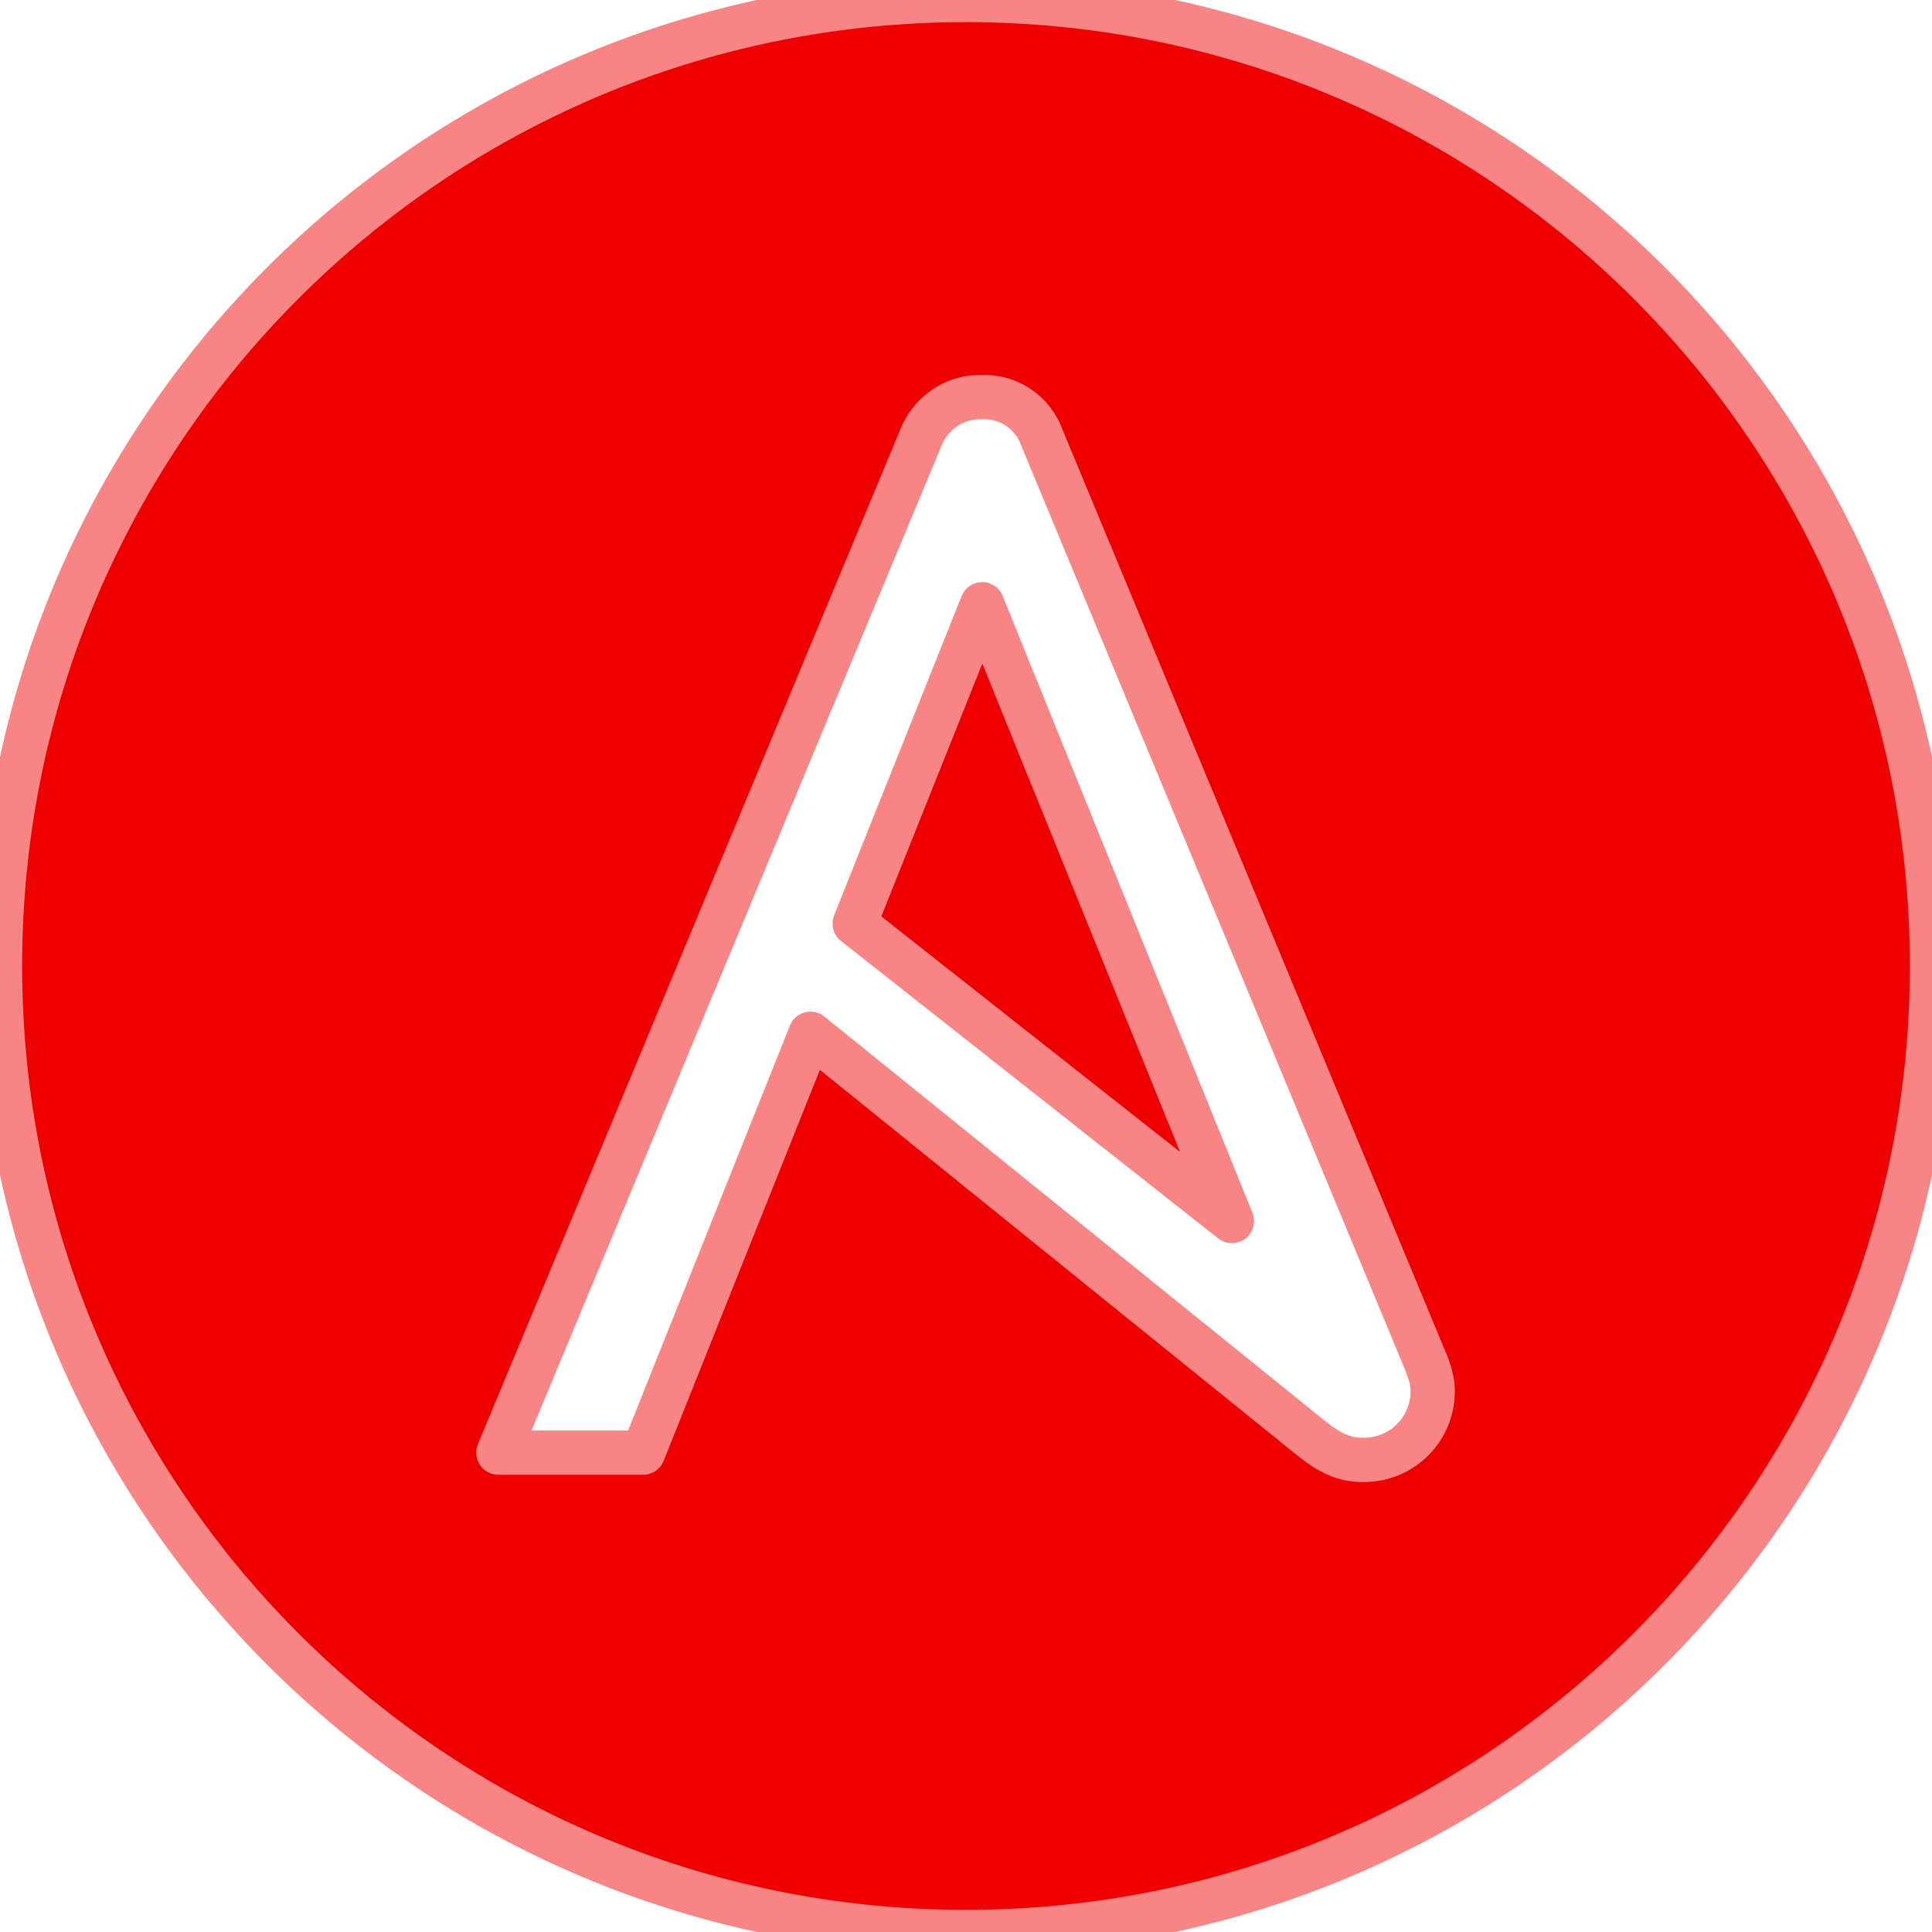
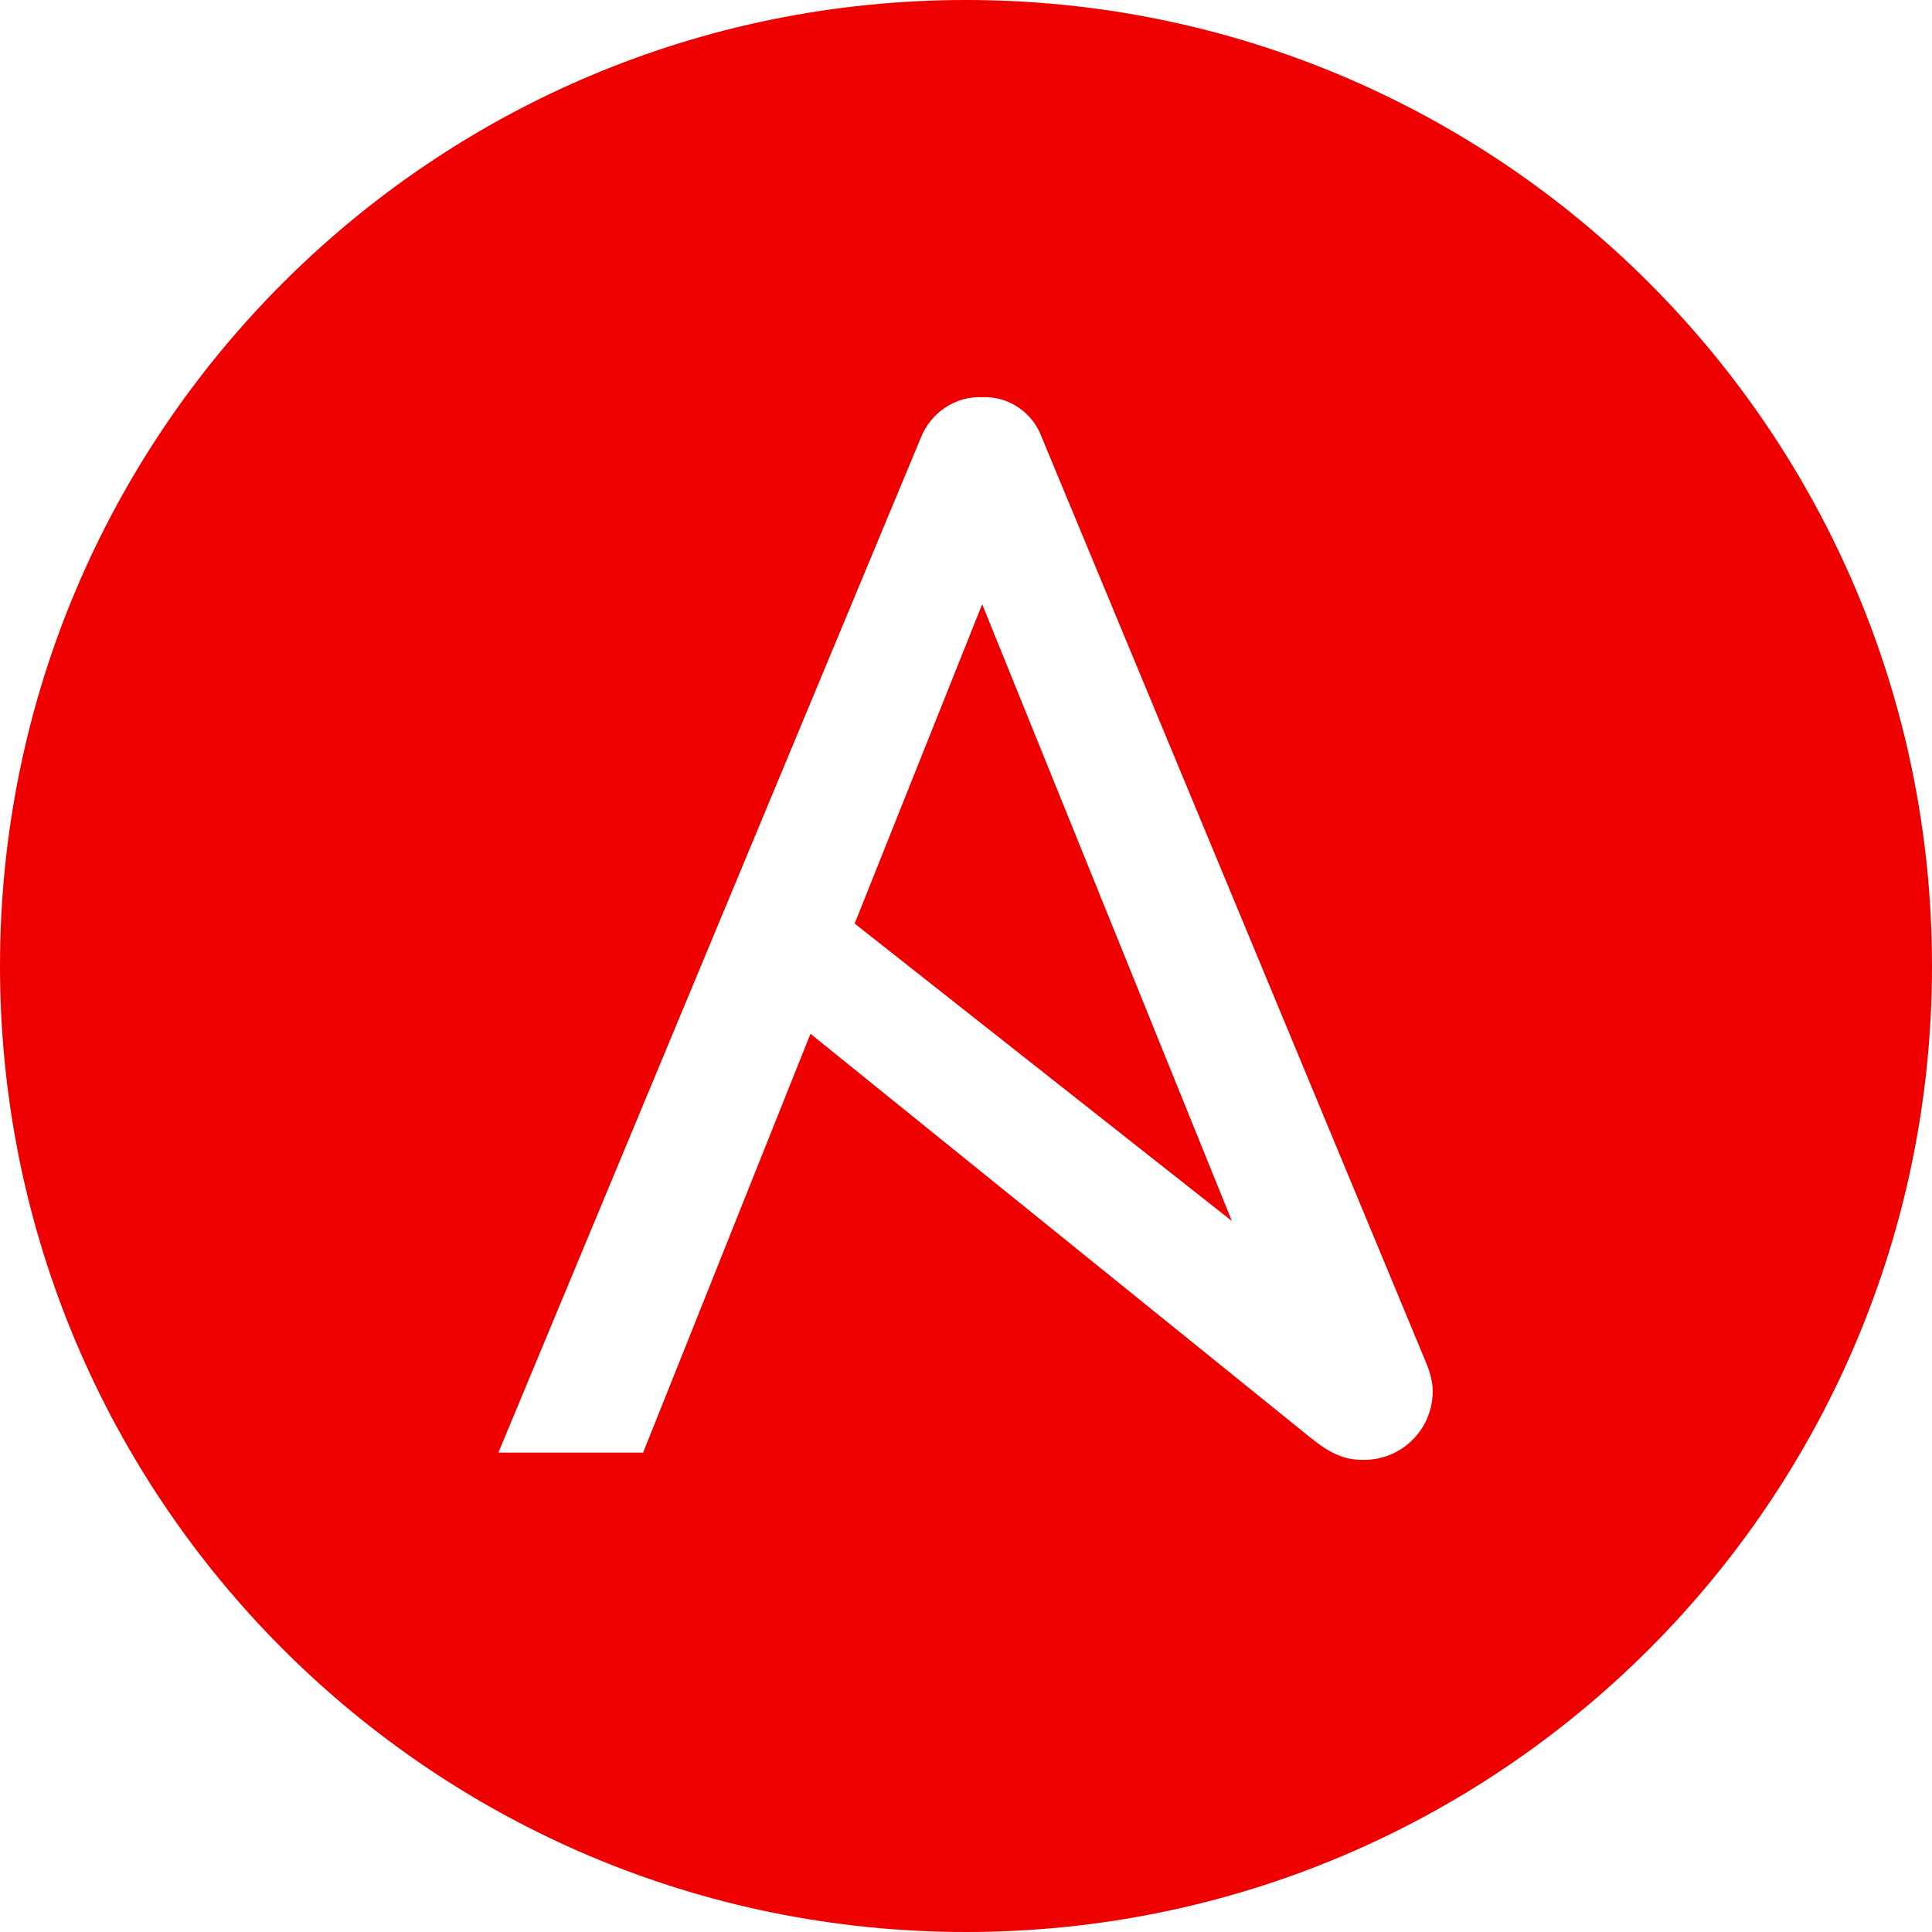
<svg xmlns="http://www.w3.org/2000/svg" viewBox="0 0 24 24" role="img" aria-label="Ansible">
  <defs>
-     <filter id="tss_ansible_flt" x="-45%" y="-45%" width="190%" height="190%">
-       <feGaussianBlur stdDeviation="1.15" />
-     </filter>
+     <clipPath id="tss_ansible_ca">
+       <path clip-rule="evenodd" d="M17.797 17.305C17.786 17.776 17.394 18.147 16.922 18.135 16.686 18.135 16.506 18.045 16.258 17.842L10.068 12.842 7.989 18.045H6.191L11.438 5.44C11.562 5.126 11.865 4.92 12.202 4.934 12.528 4.92 12.832 5.123 12.944 5.44L17.718 16.934C17.763 17.045 17.798 17.168 17.798 17.282 17.797 17.291 17.797 17.291 17.797 17.305ZM10.617 11.473L15.303 15.168 12.201 7.506Z" />
+     </clipPath>
  </defs>
-   <style>@keyframes tss_ansible_ign{0%,10%{fill-opacity:0.28;transform:scale(0.96)}15%{fill-opacity:0.85;transform:scale(1)}20%{fill-opacity:0.38;transform:scale(0.98)}28%,86%{fill-opacity:1;transform:scale(1)}100%{fill-opacity:0.28;transform:scale(0.96)}}@keyframes tss_ansible_glw{0%,12%{opacity:0}16%{opacity:0.4}20%{opacity:0.08}28%,78%{opacity:0.55}92%,100%{opacity:0}}.tss_ansible_ign{transform-origin:12px 12px;animation:tss_ansible_ign 3.6s ease-in-out infinite}.tss_ansible_glw{animation:tss_ansible_glw 3.6s ease-in-out infinite;opacity:0}@keyframes tss_ansible_sp0{0%,0%{stroke-dashoffset:100;stroke-opacity:1}30%,78%{stroke-dashoffset:0;stroke-opacity:0.25}100%{stroke-dashoffset:-100;stroke-opacity:1}}.tss_ansible_sp0{stroke-dasharray:100;animation:tss_ansible_sp0 3.6s cubic-bezier(0.22,1,0.36,1) infinite}@keyframes tss_ansible_sp1{0%,6%{stroke-dashoffset:100;stroke-opacity:1}35%,78%{stroke-dashoffset:0;stroke-opacity:0.25}100%{stroke-dashoffset:-100;stroke-opacity:1}}.tss_ansible_sp1{stroke-dasharray:100;animation:tss_ansible_sp1 3.6s cubic-bezier(0.22,1,0.36,1) infinite}@keyframes tss_ansible_sp2{0%,12%{stroke-dashoffset:100;stroke-opacity:1}40%,78%{stroke-dashoffset:0;stroke-opacity:0.25}100%{stroke-dashoffset:-100;stroke-opacity:1}}.tss_ansible_sp2{stroke-dasharray:100;animation:tss_ansible_sp2 3.6s cubic-bezier(0.22,1,0.36,1) infinite}@media (prefers-reduced-motion: reduce){.tss_ansible_ign{animation:none!important;transform:none!important;fill-opacity:1!important}.tss_ansible_glw{animation:none!important;opacity:0.25!important}.tss_ansible_sp0{animation:none!important;stroke-dashoffset:0!important;stroke-opacity:0!important}.tss_ansible_sp1{animation:none!important;stroke-dashoffset:0!important;stroke-opacity:0!important}.tss_ansible_sp2{animation:none!important;stroke-dashoffset:0!important;stroke-opacity:0!important}}</style>
-   <path class="tss_ansible_glw" filter="url(#tss_ansible_flt)" fill="#F78585" fill-rule="evenodd" d="M10.617 11.473l4.686 3.695-3.102-7.662zM12 0C5.371 0 0 5.371 0 12s5.371 12 12 12 12-5.371 12-12S18.629 0 12 0zm5.797 17.305c-.011.471-.403.842-.875.83-.236 0-.416-.09-.664-.293l-6.19-5-2.079 5.203H6.191L11.438 5.44c.124-.314.427-.52.764-.506.326-.014.63.189.742.506l4.774 11.494c.045.111.08.234.08.348-.001.009-.001.009-.001.023z" />
-   <path class="tss_ansible_ign" fill="#EE0000" fill-rule="evenodd" d="M10.617 11.473l4.686 3.695-3.102-7.662zM12 0C5.371 0 0 5.371 0 12s5.371 12 12 12 12-5.371 12-12S18.629 0 12 0zm5.797 17.305c-.011.471-.403.842-.875.83-.236 0-.416-.09-.664-.293l-6.19-5-2.079 5.203H6.191L11.438 5.44c.124-.314.427-.52.764-.506.326-.014.63.189.742.506l4.774 11.494c.045.111.08.234.08.348-.001.009-.001.009-.001.023z" />
-   <path class="tss_ansible_sp0" pathLength="100" fill="none" stroke="#F78585" stroke-width="0.55" stroke-linecap="round" stroke-linejoin="round" d="M10.617 11.473 l4.686 3.695 l-3.102 -7.662 Z" />
-   <path class="tss_ansible_sp1" pathLength="100" fill="none" stroke="#F78585" stroke-width="0.55" stroke-linecap="round" stroke-linejoin="round" d="M12 0 C5.371 0 0 5.371 0 12 s5.371 12 12 12 s12 -5.371 12 -12 S18.629 0 12 0 Z" />
-   <path class="tss_ansible_sp2" pathLength="100" fill="none" stroke="#F78585" stroke-width="0.55" stroke-linecap="round" stroke-linejoin="round" d="M17.797 17.305 c-0.011 0.471 -0.403 0.842 -0.875 0.83 c-0.236 0 -0.416 -0.09 -0.664 -0.293 l-6.19 -5 l-2.079 5.203 H6.191 L11.438 5.44 c0.124 -0.314 0.427 -0.52 0.764 -0.506 c0.326 -0.014 0.63 0.189 0.742 0.506 l4.774 11.494 c0.045 0.111 0.08 0.234 0.08 0.348 c-0.001 0.009 -0.001 0.009 -0.001 0.023 Z" />
+   <style>@keyframes tss_ansible_lf{0%,6%{transform:scaleY(0);opacity:1}28%{transform:scaleY(1);opacity:1}62%{opacity:1}74%,100%{transform:scaleY(1);opacity:0}}.tss_ansible_lf{transform-origin:0 24px;transform:scaleY(0);opacity:0;animation:tss_ansible_lf 3.6s cubic-bezier(.65,0,.35,1) infinite}@keyframes tss_ansible_rt{0%,22%{transform:scaleY(0);opacity:1}46%{transform:scaleY(1);opacity:1}62%{opacity:1}74%,100%{transform:scaleY(1);opacity:0}}.tss_ansible_rt{transform-origin:0 0;transform:scaleY(0);opacity:0;animation:tss_ansible_rt 3.6s cubic-bezier(.65,0,.35,1) infinite}@keyframes tss_ansible_tr{0%,48%{opacity:0}54%{opacity:.9}68%,100%{opacity:0}}.tss_ansible_tr{opacity:0;animation:tss_ansible_tr 3.6s ease-out infinite}@media (prefers-reduced-motion: reduce){.tss_ansible_lf,.tss_ansible_rt,.tss_ansible_tr{animation:none!important;transform:none!important}.tss_ansible_lf,.tss_ansible_rt,.tss_ansible_tr{opacity:0!important}}</style>
+   <path fill="#EE0000" fill-rule="evenodd" d="M10.617 11.473l4.686 3.695-3.102-7.662zM12 0C5.371 0 0 5.371 0 12s5.371 12 12 12 12-5.371 12-12S18.629 0 12 0zm5.797 17.305c-.011.471-.403.842-.875.83-.236 0-.416-.09-.664-.293l-6.19-5-2.079 5.203H6.191L11.438 5.44c.124-.314.427-.52.764-.506.326-.014.63.189.742.506l4.774 11.494c.045.111.08.234.08.348-.001.009-.001.009-.001.023z" />
+   <g clip-path="url(#tss_ansible_ca)">
+     <rect class="tss_ansible_lf" x="0" y="0" width="12.2" height="24" fill="#FFD9D9" />
+     <rect class="tss_ansible_rt" x="12.2" y="0" width="12" height="24" fill="#FFD9D9" />
+   </g>
+   <path class="tss_ansible_tr" fill="#FFD9D9" d="M10.617 11.473L15.303 15.168 12.201 7.506Z" />
</svg>
